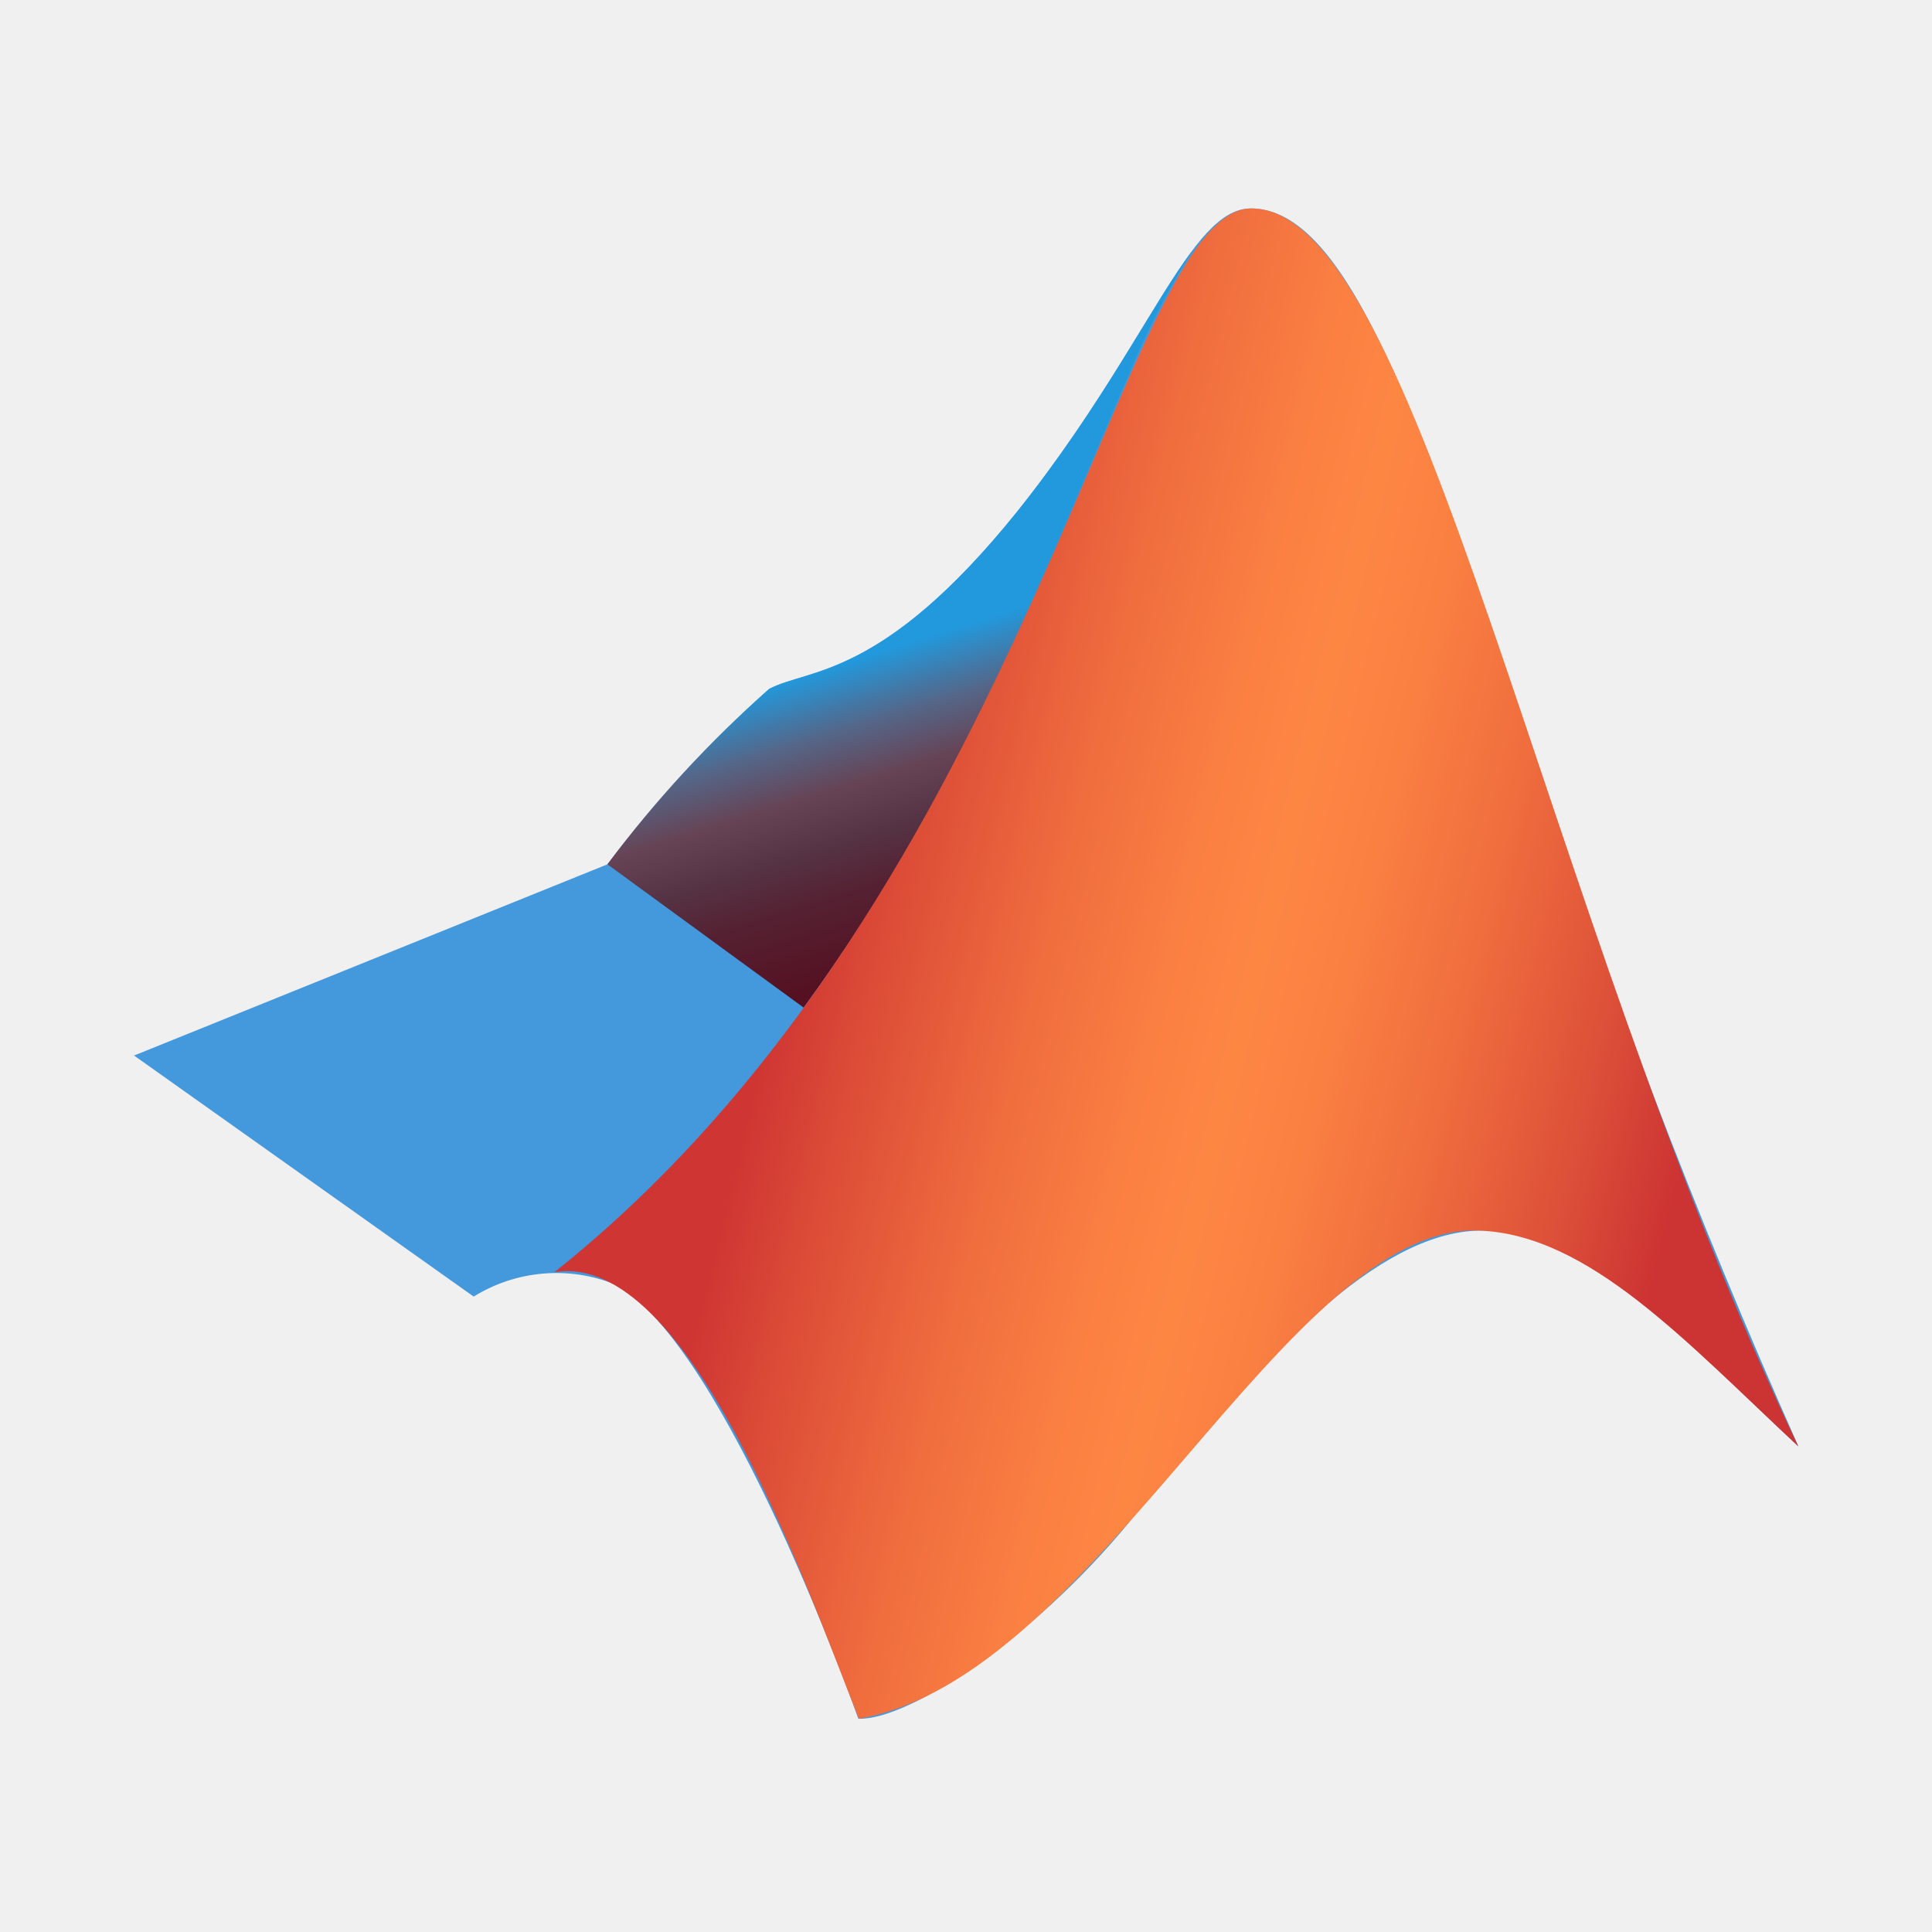
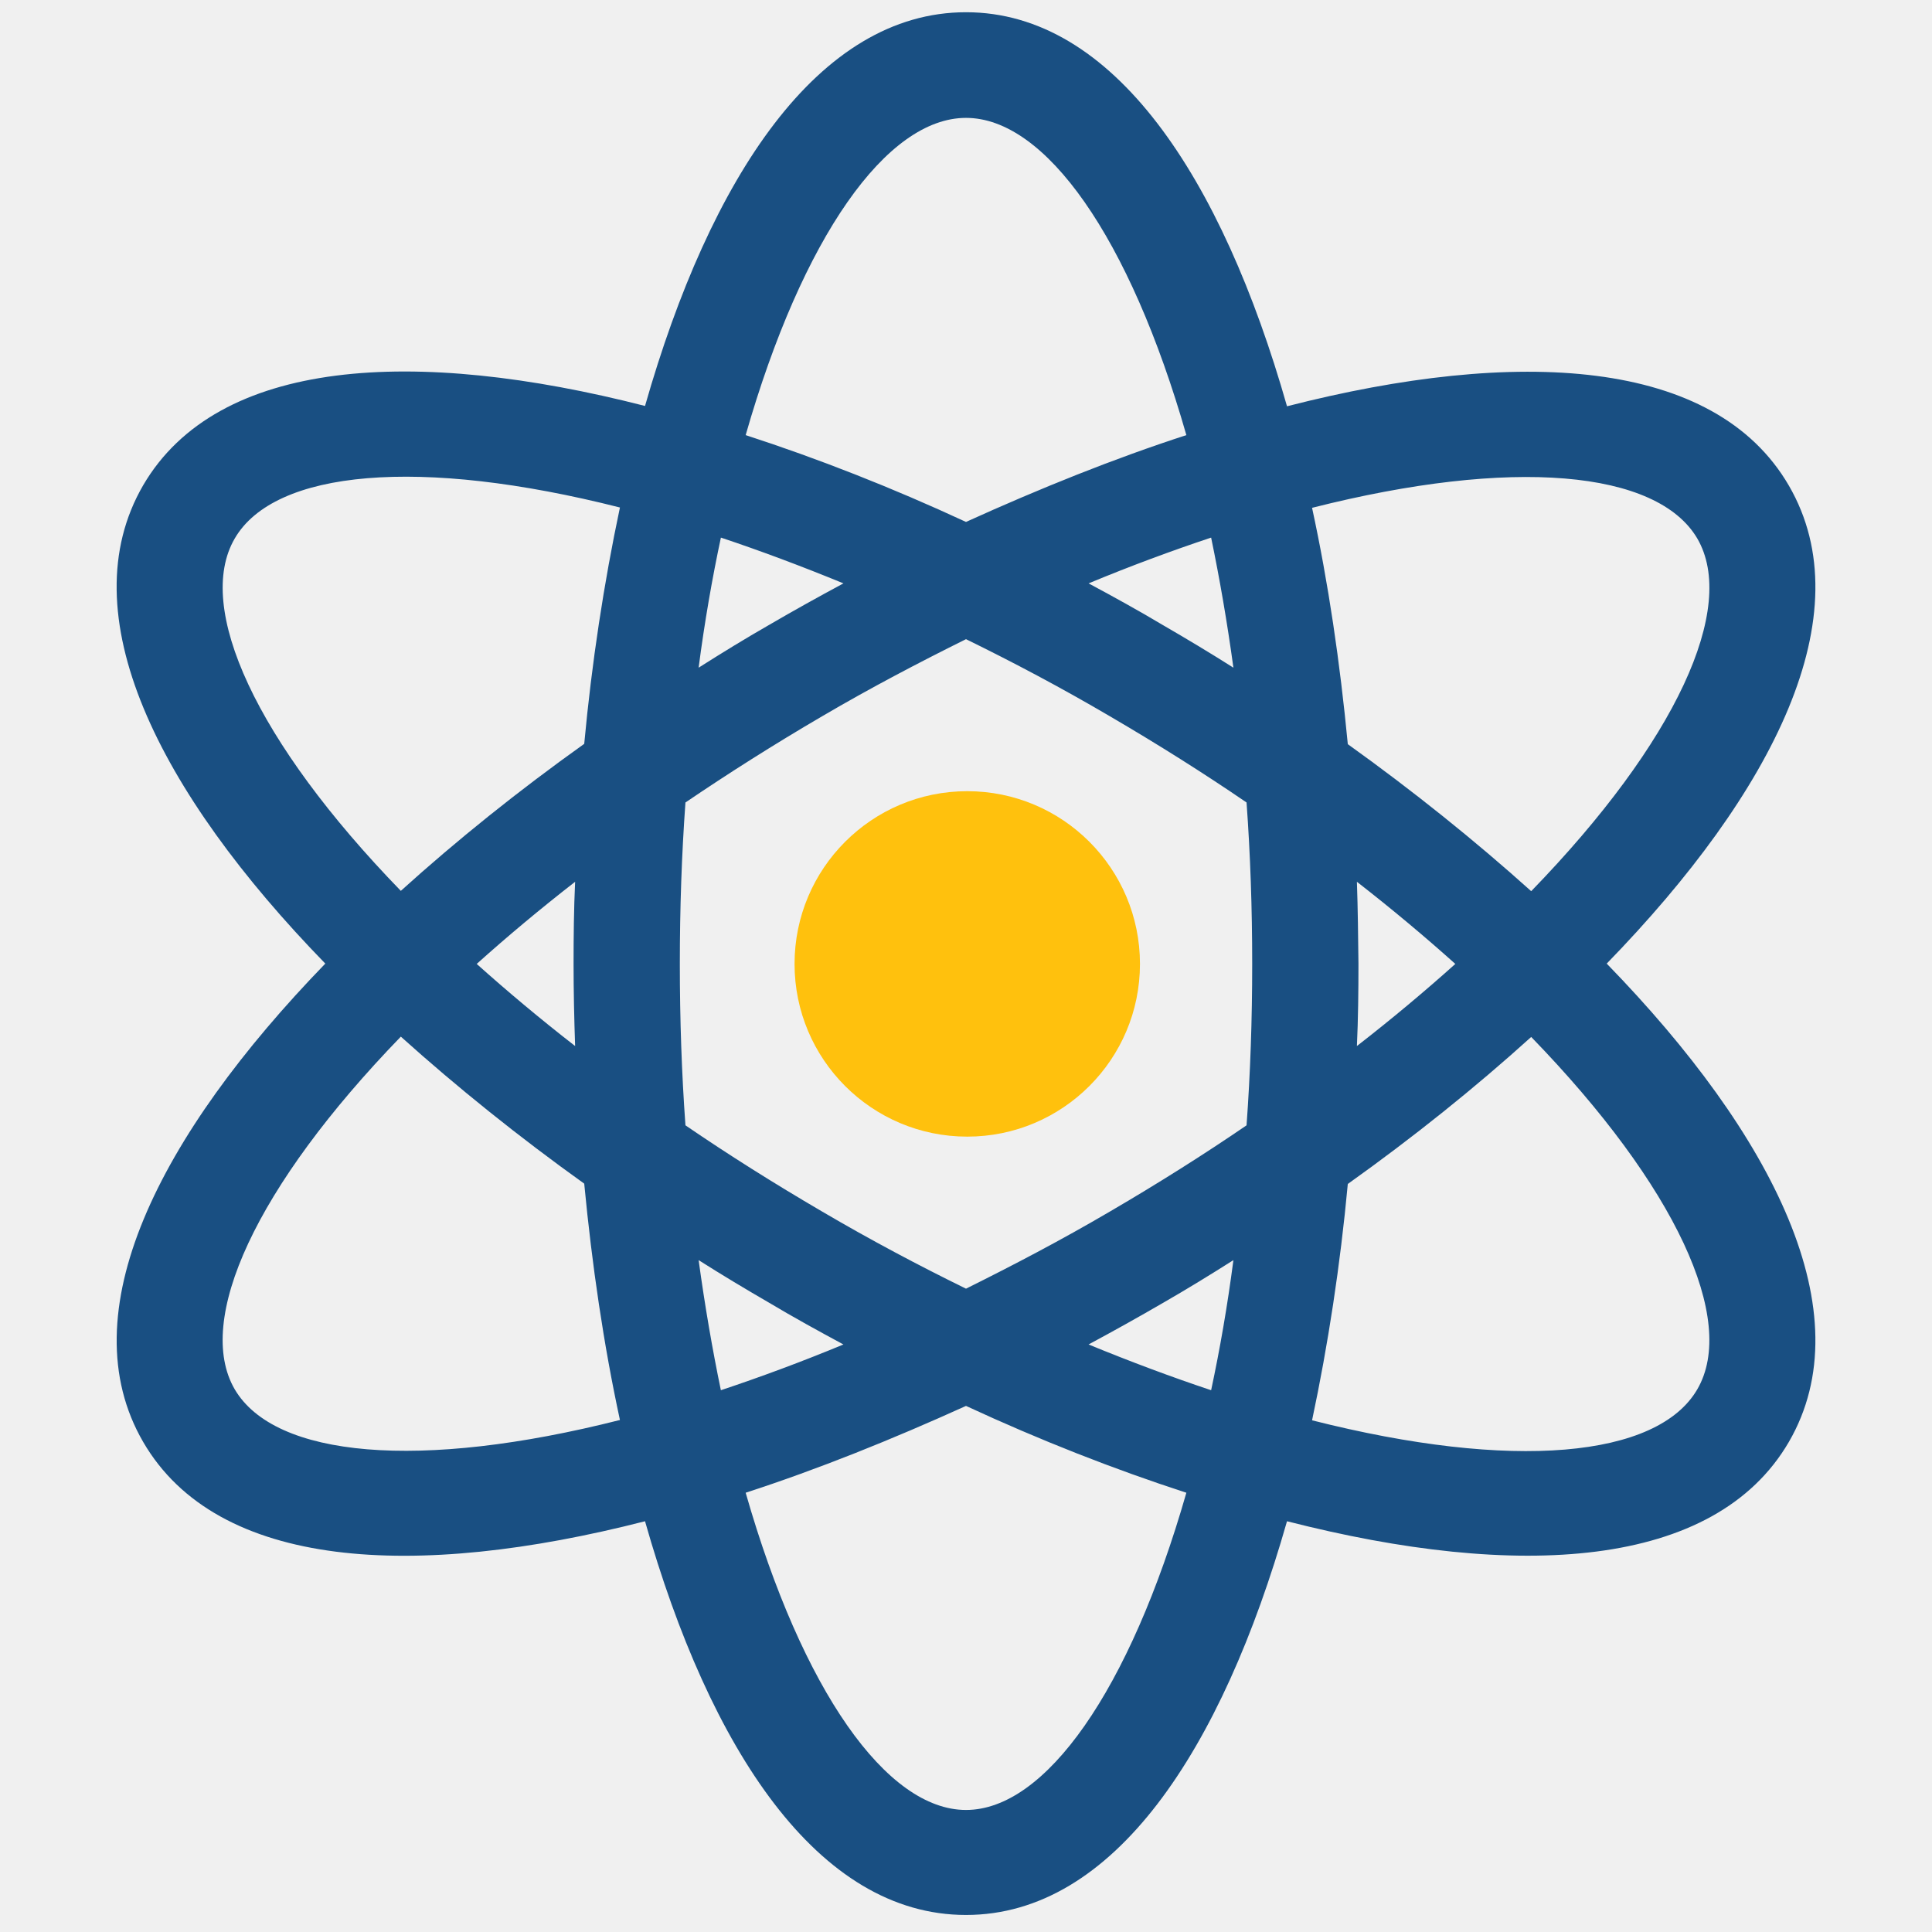
<svg xmlns="http://www.w3.org/2000/svg" width="66" height="66" viewBox="0 0 66 66" fill="none">
-   <path d="M4.562 36.066L20.752 29.526C22.395 27.354 24.245 25.347 26.277 23.534C27.617 22.823 30.136 23.209 34.747 17.48C39.216 11.895 40.638 7.121 42.73 7.121C46.041 7.121 48.478 14.271 52.175 25.098C54.811 33.367 57.903 41.484 61.438 49.412C57.578 45.816 54.288 41.937 50.53 42.038C47.036 42.12 43.156 46.263 38.911 51.585C35.539 55.851 31.07 58.776 29.323 58.715C29.323 58.715 24.814 45.959 21.036 43.887C20.252 43.566 19.404 43.436 18.56 43.507C17.716 43.578 16.901 43.847 16.181 44.293L4.562 36.046V36.066Z" fill="#4499DD" />
-   <path d="M40.717 8.584C39.356 10.412 37.711 13.763 34.745 17.48C30.134 23.209 27.636 22.823 26.275 23.534C24.234 25.337 22.383 27.345 20.75 29.526L27.453 34.421C33.141 26.662 36.188 18.252 38.564 12.809C39.159 11.341 39.88 9.927 40.717 8.584Z" fill="url(#paint0_linear_3624_10382)" />
-   <path d="M42.746 7.121C38.318 7.121 35.291 30.44 18.939 43.46C23.53 42.709 27.511 54.104 29.34 58.715C37.465 57.334 43.965 41.794 50.525 42.038C54.283 42.181 57.574 45.816 61.433 49.412C52.618 30.887 48.494 7.121 42.746 7.121Z" fill="url(#paint1_linear_3624_10382)" />
+   <g clip-path="url(#clip0_4601_25289)">
+     <path d="M33.043 38.829C36.301 38.829 38.943 36.187 38.943 32.929C38.943 29.67 36.301 27.028 33.043 27.028C29.784 27.028 27.143 29.67 27.143 32.929C27.143 36.187 29.784 38.829 33.043 38.829Z" fill="#FFC10D" />
+     <path d="M61.11 16.588C58.572 12.219 51.826 11.865 43.966 13.879C41.739 6.061 38.044 0.418 33 0.418C27.957 0.418 24.262 6.061 22.035 13.868C14.175 11.854 7.439 12.219 4.891 16.577C2.342 20.968 5.405 27.05 11.113 32.918C5.416 38.797 2.342 44.869 4.891 49.259C7.429 53.628 14.175 53.981 22.035 51.968C24.252 59.775 27.946 65.418 33 65.418C38.055 65.418 41.739 59.775 43.966 51.968C51.837 53.982 58.572 53.617 61.11 49.259C63.659 44.869 60.596 38.786 54.888 32.918C60.596 27.05 63.659 20.978 61.11 16.588ZM57.983 18.397C59.354 20.753 57.266 25.336 52.308 30.444C50.391 28.72 48.27 27.017 46.043 25.422C45.776 22.627 45.379 19.918 44.822 17.348C51.665 15.613 56.612 16.063 57.983 18.397ZM37.916 41.388C36.256 42.363 34.596 43.23 33 44.023C31.383 43.23 29.745 42.363 28.085 41.388C26.436 40.425 24.873 39.439 23.416 38.443C23.288 36.676 23.224 34.835 23.224 32.929C23.224 31.023 23.288 29.181 23.416 27.414C24.884 26.418 26.436 25.433 28.085 24.469C29.745 23.494 31.405 22.627 33 21.835C34.617 22.627 36.256 23.494 37.916 24.469C39.565 25.433 41.128 26.418 42.584 27.414C42.713 29.181 42.777 31.023 42.777 32.929C42.777 34.835 42.713 36.676 42.584 38.443C41.128 39.439 39.565 40.425 37.916 41.388ZM42.135 43.048C41.931 44.612 41.674 46.089 41.374 47.492C40.025 47.042 38.622 46.518 37.187 45.929C38.044 45.468 38.89 44.997 39.736 44.505C40.539 44.044 41.342 43.551 42.135 43.048ZM28.813 45.929C27.368 46.528 25.976 47.042 24.626 47.492C24.337 46.1 24.08 44.611 23.866 43.048C24.659 43.551 25.462 44.033 26.275 44.504C27.1 44.997 27.957 45.468 28.813 45.929ZM19.647 35.734C18.448 34.803 17.313 33.85 16.285 32.929C17.323 31.997 18.448 31.055 19.647 30.123C19.604 31.055 19.594 31.997 19.594 32.929C19.594 33.86 19.615 34.803 19.647 35.734ZM23.866 22.809C24.07 21.246 24.327 19.768 24.627 18.365C25.976 18.815 27.379 19.34 28.814 19.929C27.957 20.389 27.111 20.86 26.265 21.353C25.462 21.813 24.659 22.306 23.866 22.809ZM37.188 19.929C38.633 19.329 40.025 18.815 41.374 18.365C41.663 19.757 41.921 21.246 42.135 22.809C41.342 22.306 40.539 21.824 39.725 21.353C38.901 20.86 38.044 20.389 37.188 19.929ZM46.354 30.123C47.553 31.055 48.688 32.008 49.716 32.929C48.678 33.86 47.553 34.803 46.354 35.734C46.397 34.803 46.407 33.86 46.407 32.929C46.397 31.997 46.386 31.055 46.354 30.123ZM33 4.027C35.71 4.027 38.59 8.096 40.528 14.864C38.055 15.667 35.528 16.684 33 17.83C30.484 16.663 27.946 15.667 25.473 14.864C27.411 8.096 30.291 4.027 33 4.027ZM8.018 18.397C9.378 16.052 14.336 15.602 21.178 17.337C20.632 19.907 20.215 22.638 19.958 25.411C17.72 27.007 15.61 28.699 13.693 30.433C8.746 25.336 6.647 20.753 8.018 18.397ZM8.018 47.46C6.647 45.104 8.735 40.532 13.693 35.413C15.61 37.137 17.73 38.84 19.958 40.435C20.225 43.23 20.622 45.939 21.178 48.509C14.336 50.244 9.388 49.794 8.018 47.46ZM33 61.831C30.291 61.831 27.411 57.761 25.473 50.994C27.946 50.191 30.473 49.173 33 48.028C35.517 49.195 38.055 50.191 40.528 50.994C38.59 57.761 35.71 61.831 33 61.831ZM57.983 47.46C56.623 49.805 51.665 50.255 44.822 48.52C45.368 45.95 45.786 43.219 46.043 40.446C48.281 38.851 50.391 37.159 52.308 35.424C57.255 40.521 59.354 45.104 57.983 47.46Z" fill="#194F82" />
+   </g>
  <defs>
-     <linearGradient id="paint0_linear_3624_10382" x1="34.63" y1="31.636" x2="30.994" y2="19.895" gradientUnits="userSpaceOnUse">
-       <stop stop-color="#551122" />
-       <stop offset="0.23" stop-color="#552233" />
-       <stop offset="0.36" stop-color="#553344" />
-       <stop offset="0.51" stop-color="#664455" />
-       <stop offset="0.66" stop-color="#556688" />
-       <stop offset="0.84" stop-color="#2299DD" />
-     </linearGradient>
-     <linearGradient id="paint1_linear_3624_10382" x1="60.844" y1="38.977" x2="24.282" y2="29.999" gradientUnits="userSpaceOnUse">
-       <stop offset="0.081" stop-color="#CC3333" />
-       <stop offset="0.189" stop-color="#DE5239" />
-       <stop offset="0.313" stop-color="#F06E3E" />
-       <stop offset="0.421" stop-color="#FA8042" />
-       <stop offset="0.5" stop-color="#FE8643" />
-       <stop offset="0.58" stop-color="#FA7F42" />
-       <stop offset="0.696" stop-color="#EF6C3E" />
-       <stop offset="0.833" stop-color="#DC4C37" />
-       <stop offset="0.916" stop-color="#CF3633" />
-     </linearGradient>
+     <clipPath id="clip0_4601_25289">
+       <rect width="65" height="65" fill="white" transform="translate(0.5 0.417969)" />
+     </clipPath>
  </defs>
</svg>
